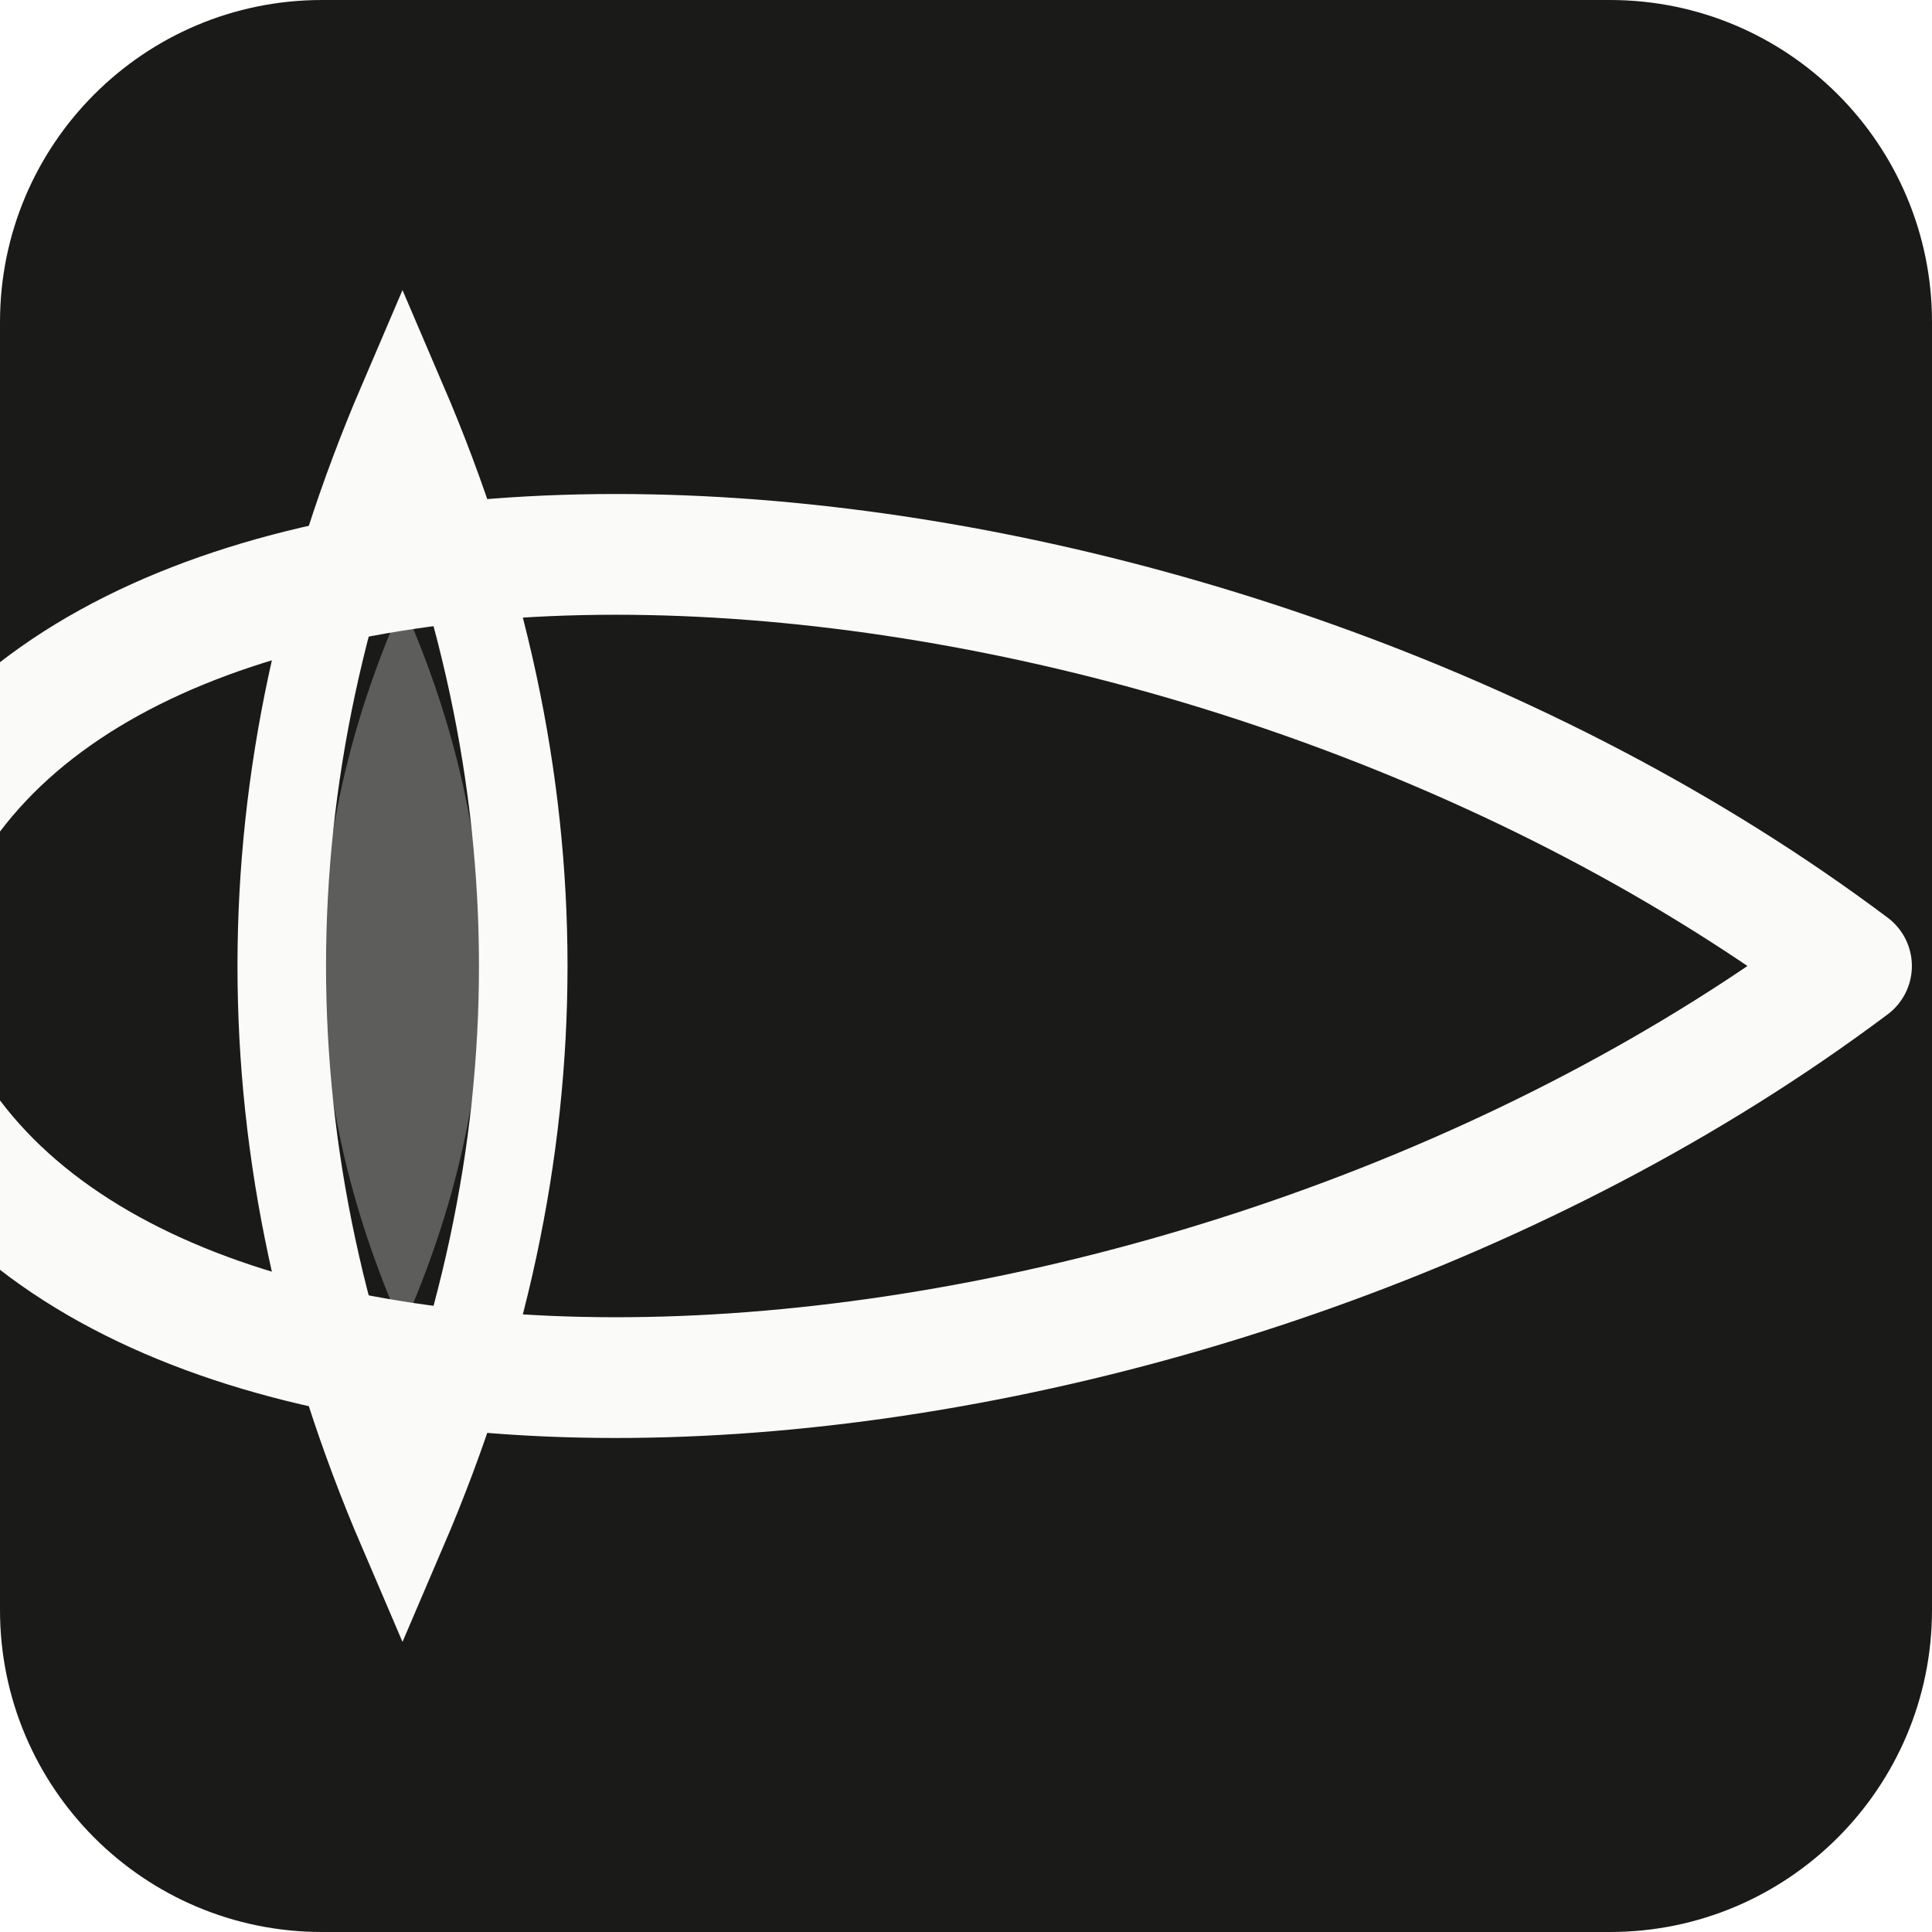
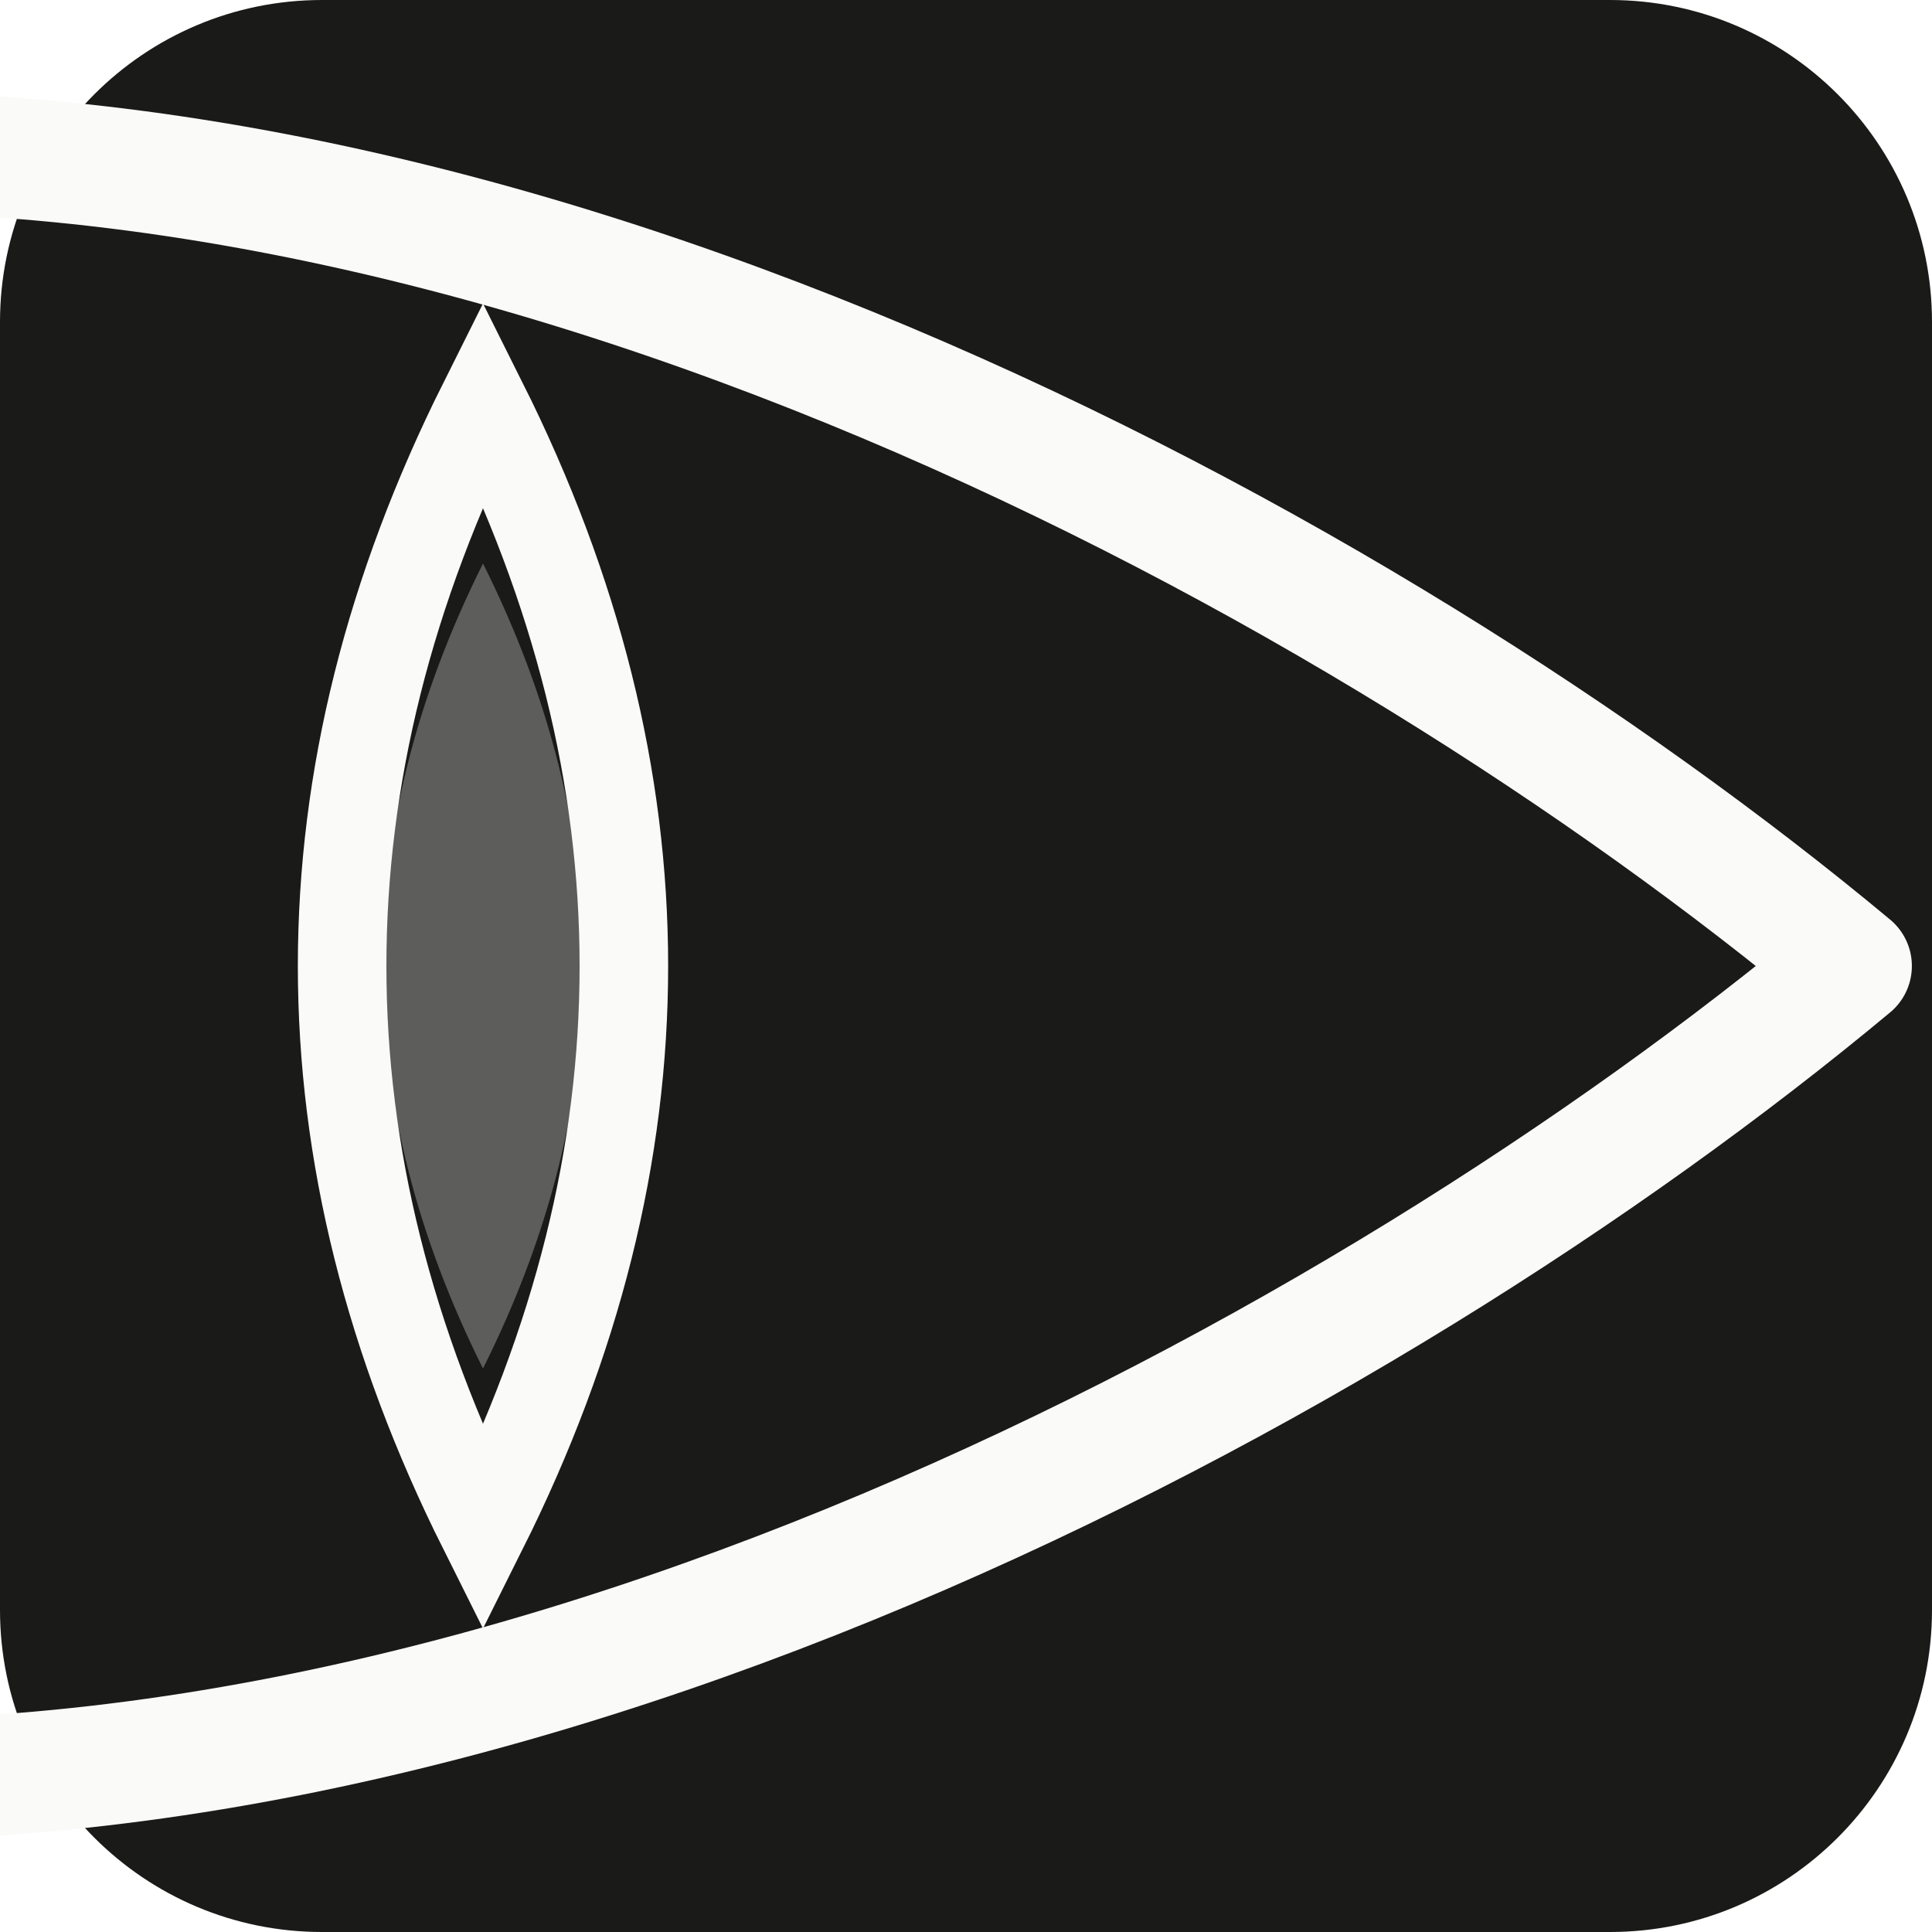
<svg xmlns="http://www.w3.org/2000/svg" viewBox="0 0 48 48">
  <rect width="48" height="48" rx="8" fill="#1A1A18" />
-   <path d="M-2 21 C4 10 30 12 46 24 C30 36 4 38 -2 27" fill="none" stroke="#FAFAF8" stroke-width="3" stroke-linecap="round" stroke-linejoin="round" />
-   <path d="M10 10 Q4 24 10 38 Q16 24 10 10Z" fill="none" stroke="#FAFAF8" stroke-width="2.2" />
-   <path d="M10 15 Q6 24 10 33 Q14 24 10 15Z" fill="#FAFAF8" opacity="0.3" />
+   <path d="M-8 4 C12 2 34 14 46 24 C34 34 12 46 -8 44" fill="none" stroke="#FAFAF8" stroke-width="3" stroke-linecap="round" stroke-linejoin="round" />
+   <path d="M12 10 Q5 24 12 38 Q19 24 12 10Z" fill="none" stroke="#FAFAF8" stroke-width="2.2" />
+   <path d="M12 14 Q7 24 12 34 Q17 24 12 14Z" fill="#FAFAF8" opacity="0.3" />
</svg>
